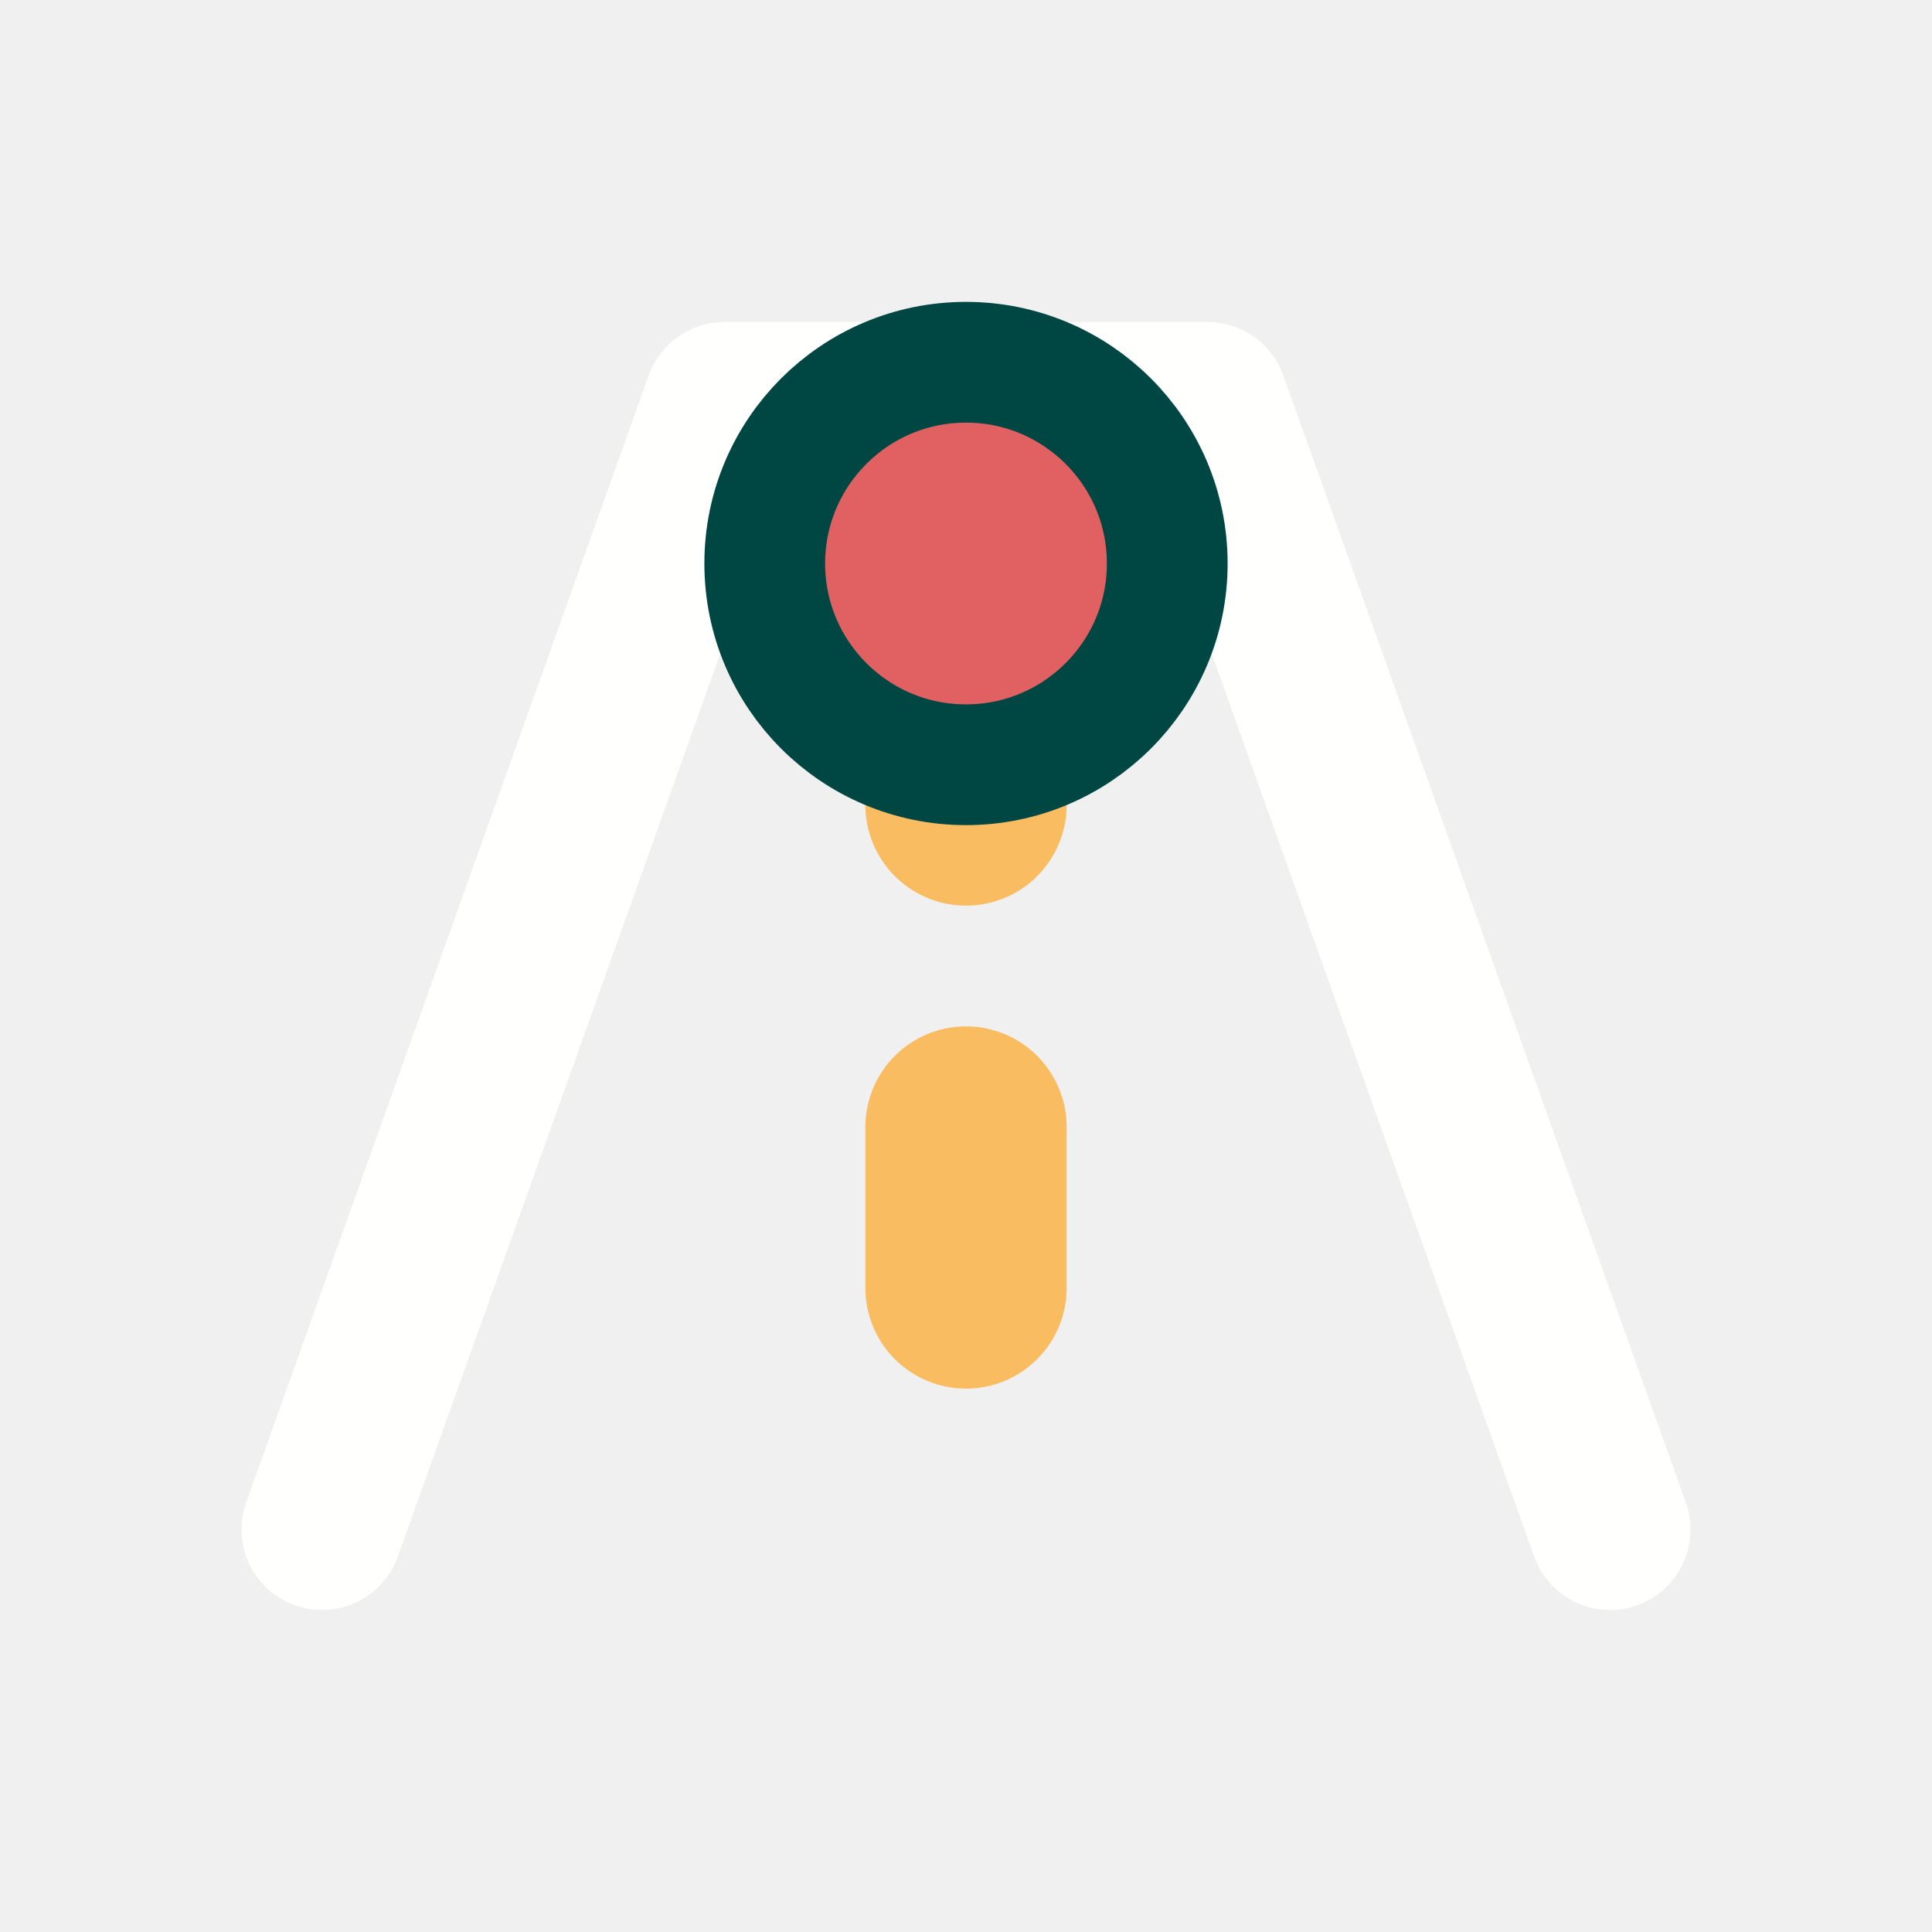
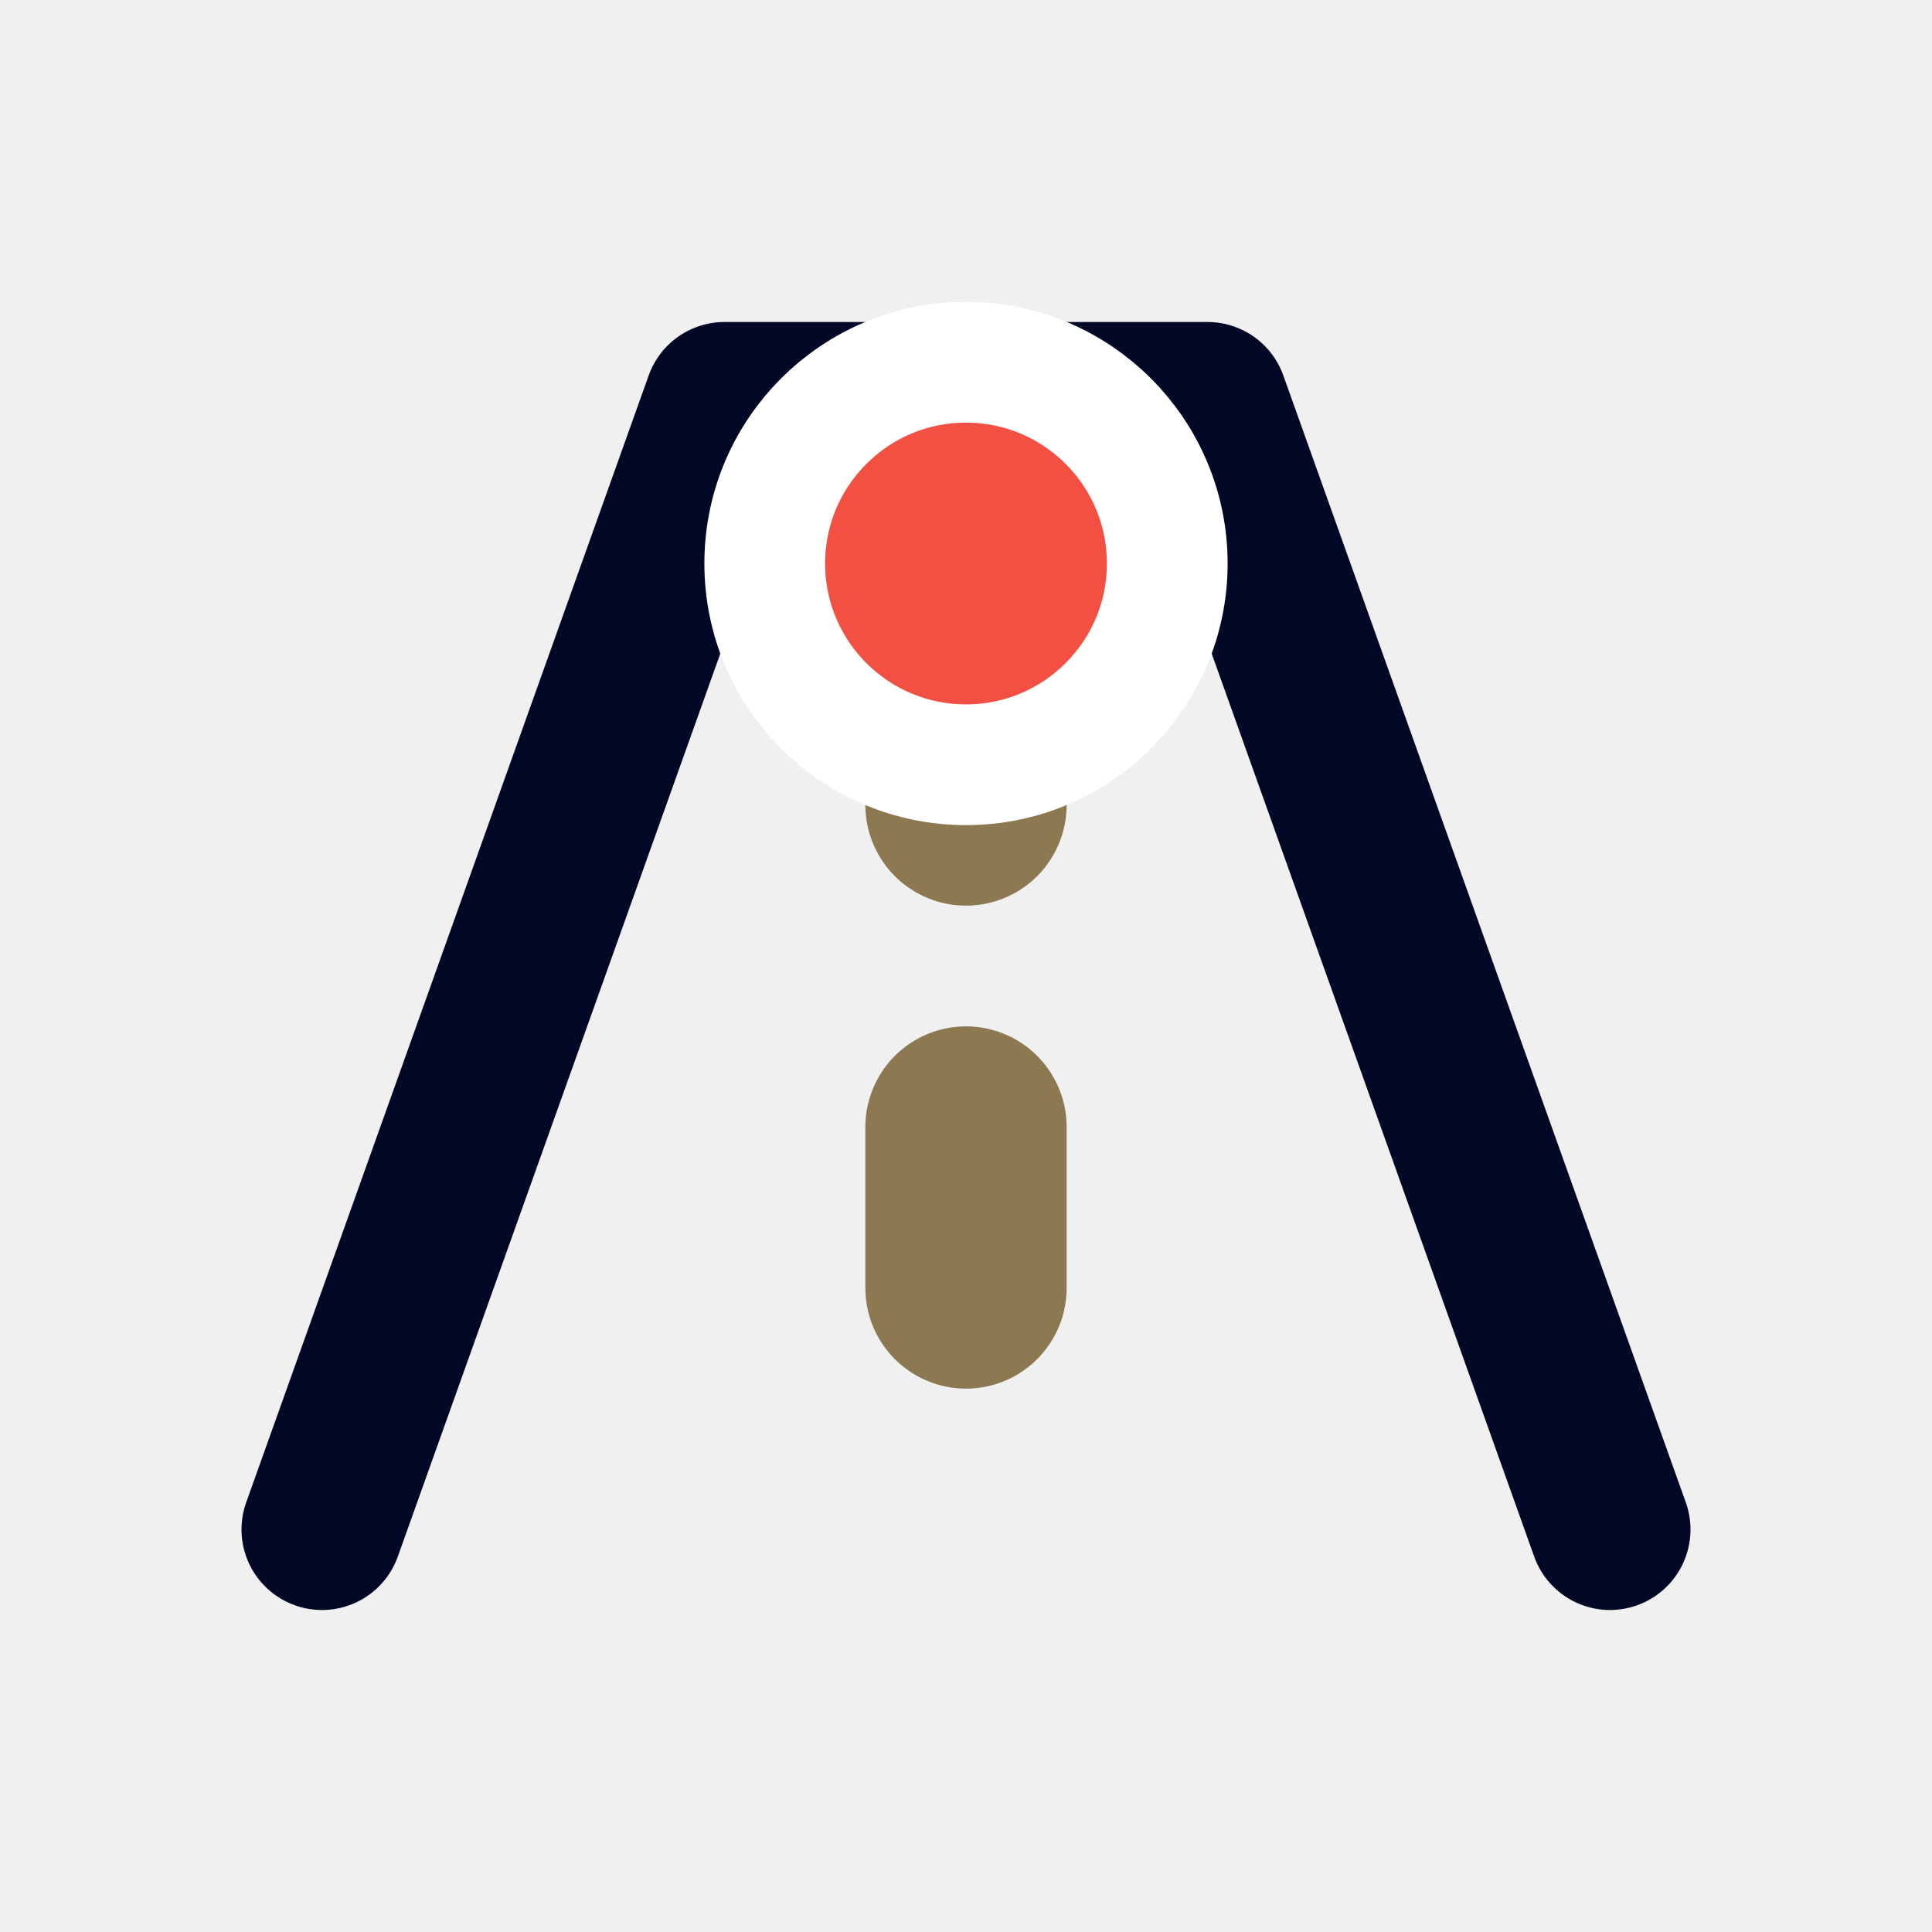
<svg xmlns="http://www.w3.org/2000/svg" viewBox="0 0 24 24" width="24" height="24" fill="none" stroke="currentColor" stroke-width="2" stroke-linecap="round" stroke-linejoin="round">
-   <path d="M4 19L9 5h6l5 14" stroke="#fffffe" />
-   <line x1="12" y1="8" x2="12" y2="10" stroke="#f9bc60" stroke-width="2.5" />
-   <line x1="12" y1="14" x2="12" y2="17" stroke="#f9bc60" stroke-width="2.5" stroke-dasharray="2 2" />
-   <circle cx="12" cy="7" r="2.5" fill="#e16162" stroke="#004643" stroke-width="1.5" />
+   <path d="M4 19L9 5h6l5 14" stroke="#020826" />
+   <line x1="12" y1="8" x2="12" y2="10" stroke="#8c7851" stroke-width="2.5" />
+   <line x1="12" y1="14" x2="12" y2="17" stroke="#8c7851" stroke-width="2.5" stroke-dasharray="2 2" />
+   <circle cx="12" cy="7" r="2.5" fill="#f25042" stroke="#ffffff" stroke-width="1.5" />
</svg>
